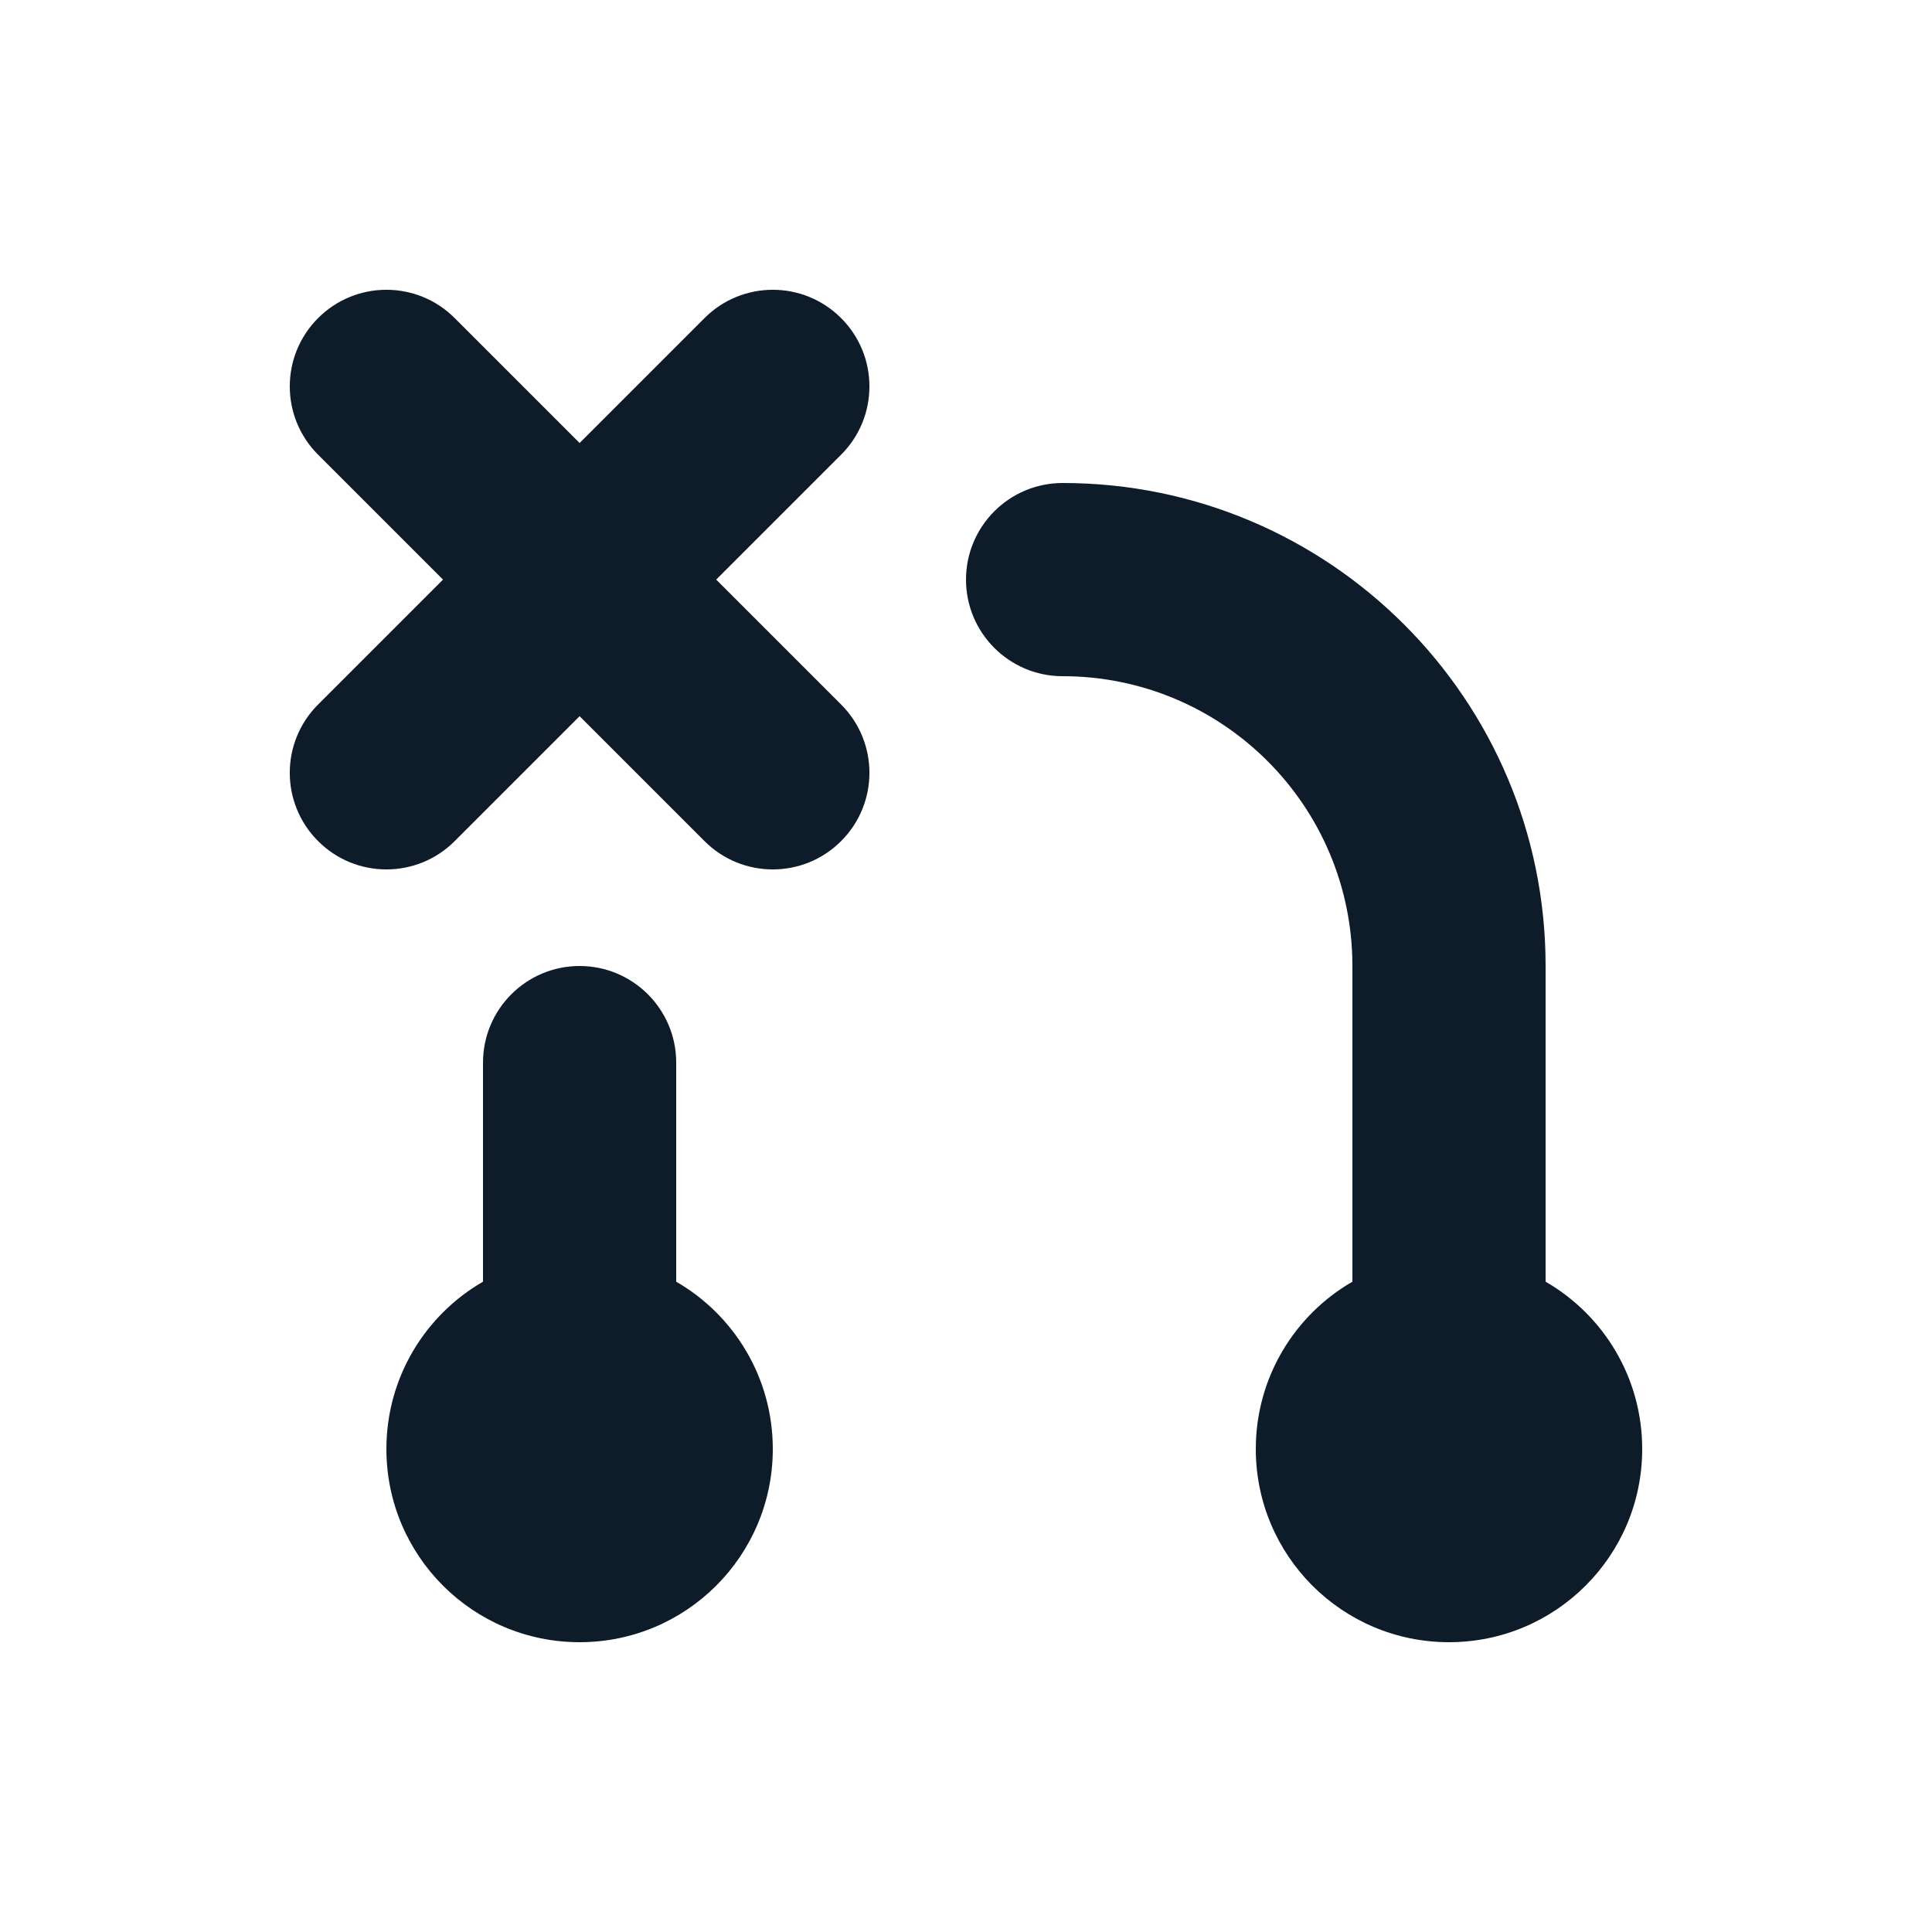
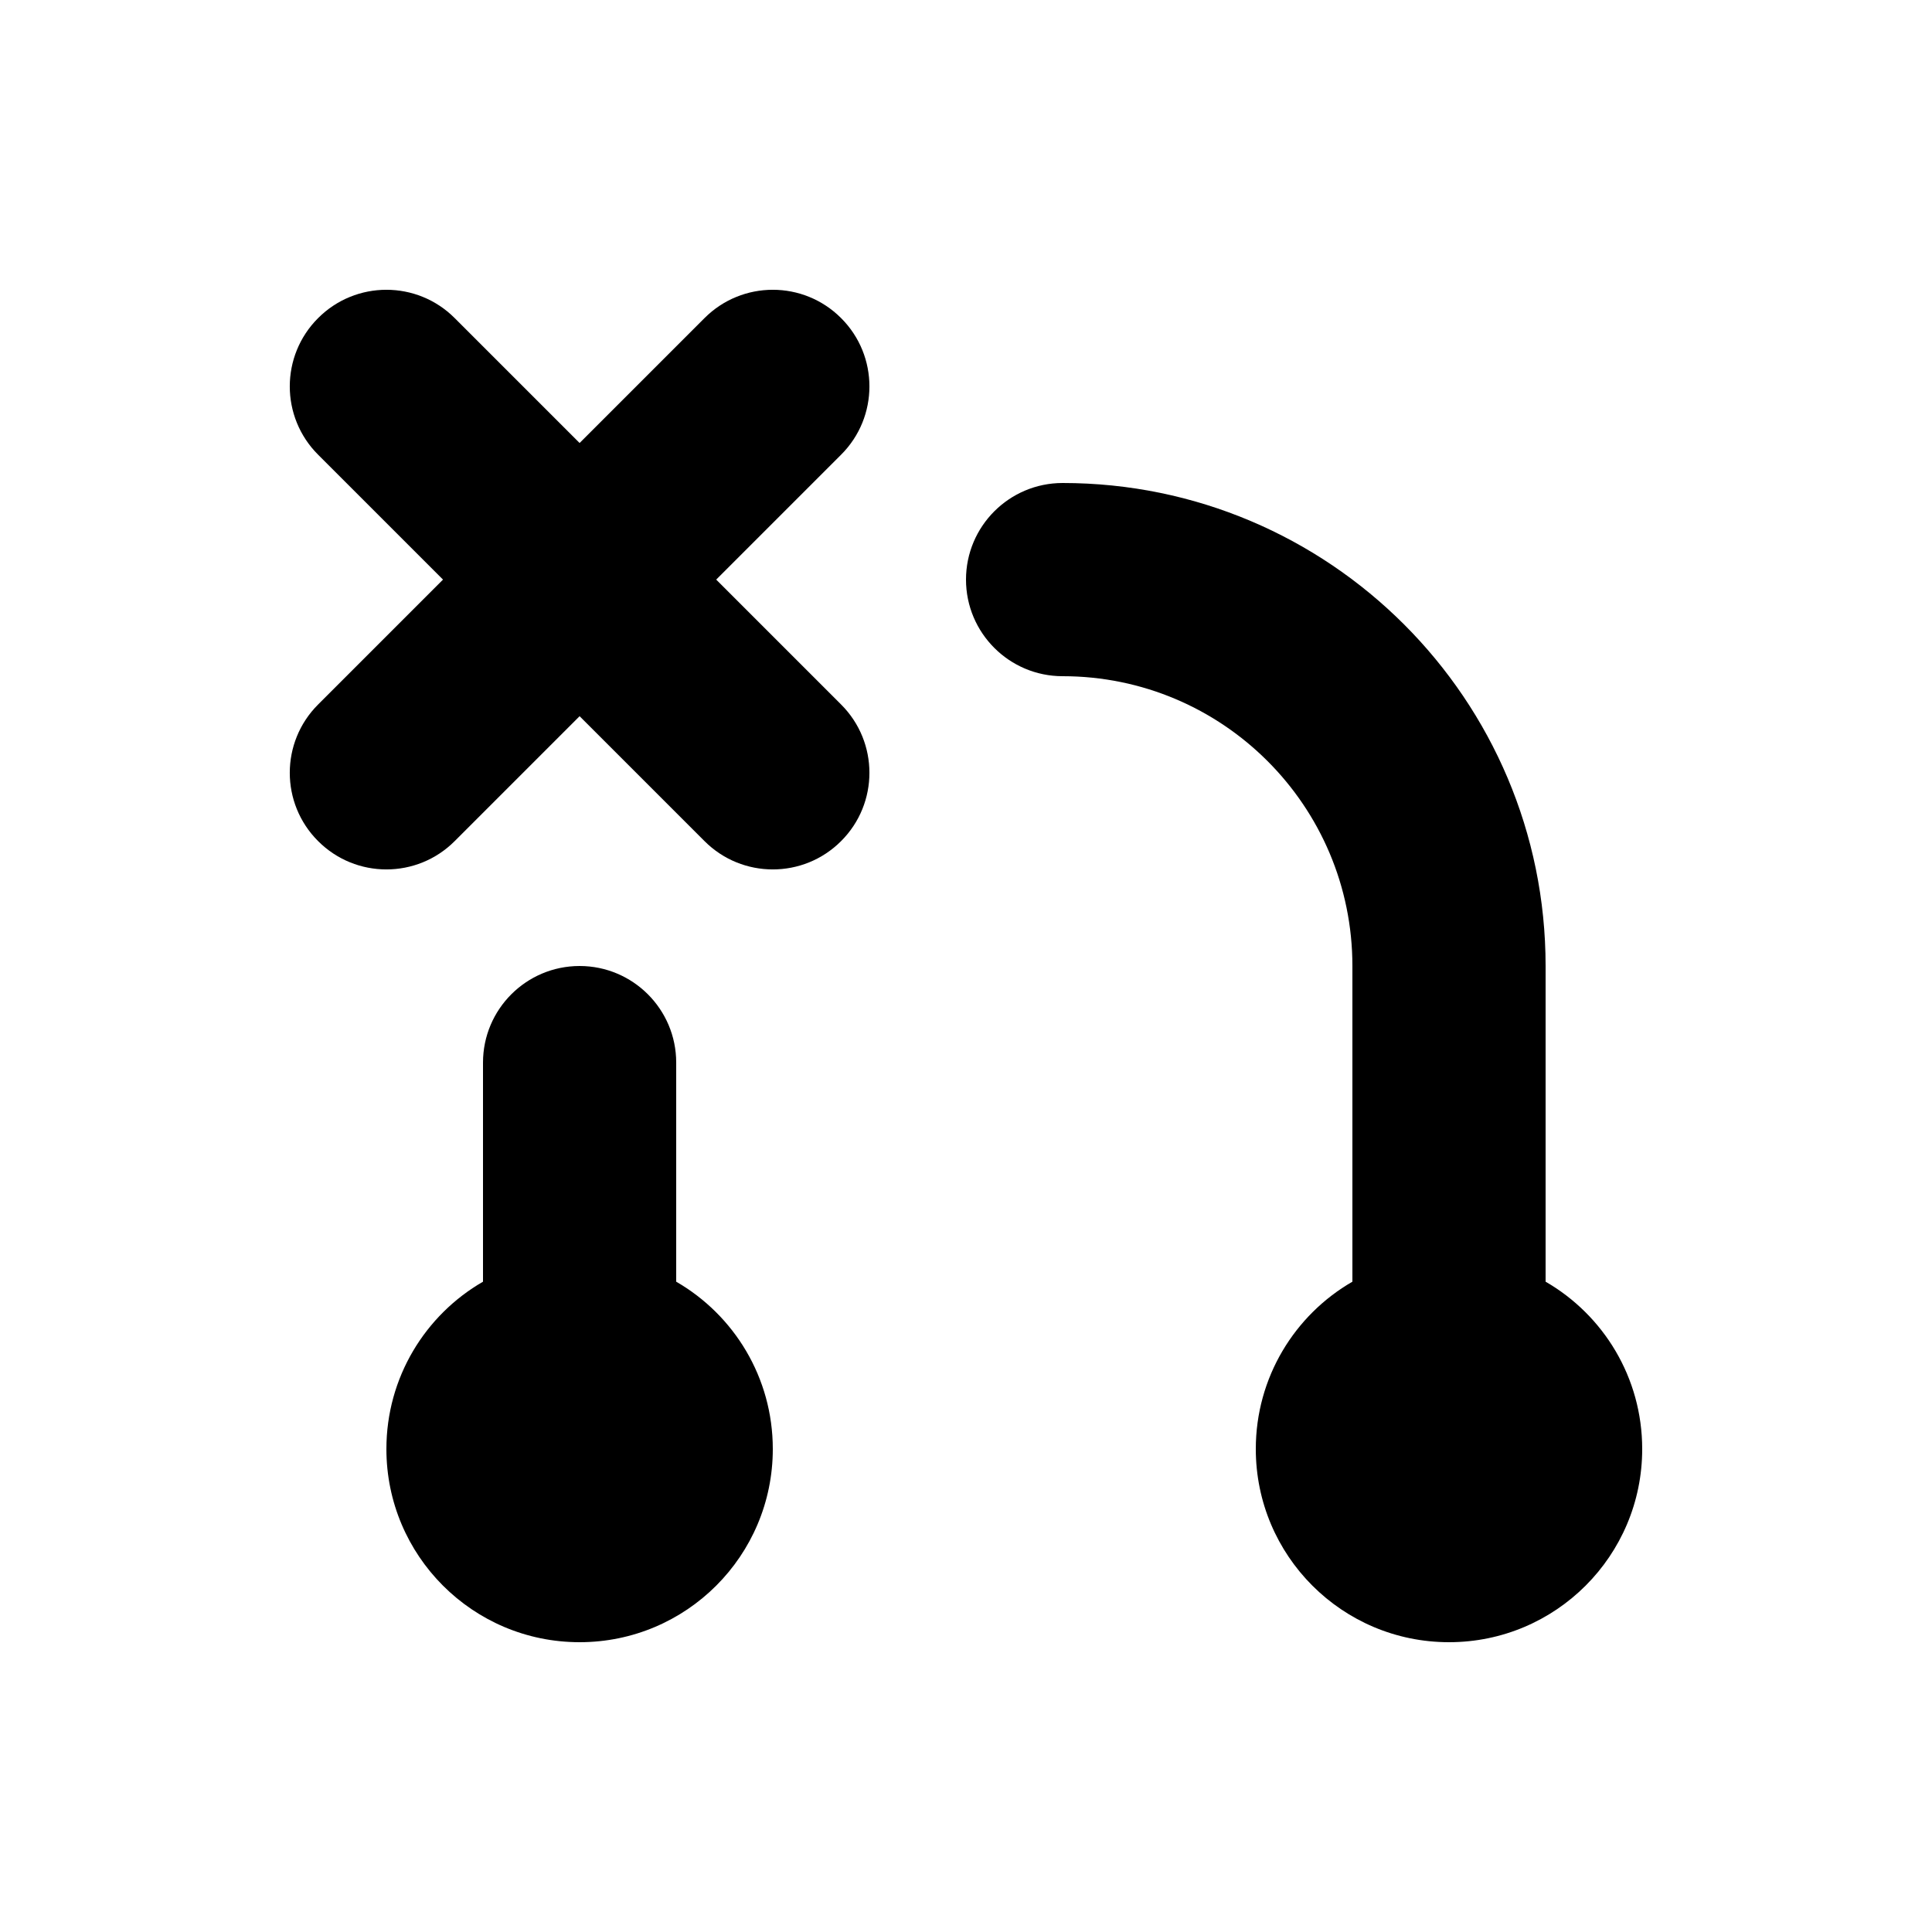
<svg xmlns="http://www.w3.org/2000/svg" width="20" height="20" viewBox="0 0 20 20" fill="none">
-   <path d="M8.707 4.707C9.098 4.317 9.098 3.683 8.707 3.293C8.317 2.902 7.683 2.902 7.293 3.293L6 4.586L4.707 3.293C4.317 2.902 3.683 2.902 3.293 3.293C2.902 3.683 2.902 4.317 3.293 4.707L4.586 6L3.293 7.293C2.902 7.683 2.902 8.317 3.293 8.707C3.683 9.098 4.317 9.098 4.707 8.707L6 7.414L7.293 8.707C7.683 9.098 8.317 9.098 8.707 8.707C9.098 8.317 9.098 7.683 8.707 7.293L7.414 6L8.707 4.707Z" fill="#0E1B29" />
-   <path d="M14 13.268V10C14 8.343 12.657 7 11 7C10.448 7 10 6.552 10 6C10 5.448 10.448 5 11 5C13.761 5 16 7.239 16 10V13.268C16.598 13.613 17 14.26 17 15C17 16.105 16.105 17 15 17C13.895 17 13 16.105 13 15C13 14.26 13.402 13.613 14 13.268Z" fill="#0E1B29" />
-   <path d="M8 15C8 16.105 7.105 17 6 17C4.895 17 4 16.105 4 15C4 14.26 4.402 13.613 5 13.268L5 11C5 10.448 5.448 10 6 10C6.552 10 7 10.448 7 11V13.268C7.598 13.613 8 14.26 8 15Z" fill="#0E1B29" />
+   <path d="M8.707 4.707C9.098 4.317 9.098 3.683 8.707 3.293C8.317 2.902 7.683 2.902 7.293 3.293L6 4.586L4.707 3.293C4.317 2.902 3.683 2.902 3.293 3.293C2.902 3.683 2.902 4.317 3.293 4.707L4.586 6L3.293 7.293C2.902 7.683 2.902 8.317 3.293 8.707C3.683 9.098 4.317 9.098 4.707 8.707L6 7.414L7.293 8.707C7.683 9.098 8.317 9.098 8.707 8.707C9.098 8.317 9.098 7.683 8.707 7.293L7.414 6L8.707 4.707Z" fill="currentColor" />
+   <path d="M14 13.268V10C14 8.343 12.657 7 11 7C10.448 7 10 6.552 10 6C10 5.448 10.448 5 11 5C13.761 5 16 7.239 16 10V13.268C16.598 13.613 17 14.26 17 15C17 16.105 16.105 17 15 17C13.895 17 13 16.105 13 15C13 14.26 13.402 13.613 14 13.268Z" fill="currentColor" />
+   <path d="M8 15C8 16.105 7.105 17 6 17C4.895 17 4 16.105 4 15C4 14.26 4.402 13.613 5 13.268L5 11C5 10.448 5.448 10 6 10C6.552 10 7 10.448 7 11V13.268C7.598 13.613 8 14.26 8 15Z" fill="currentColor" />
</svg>
